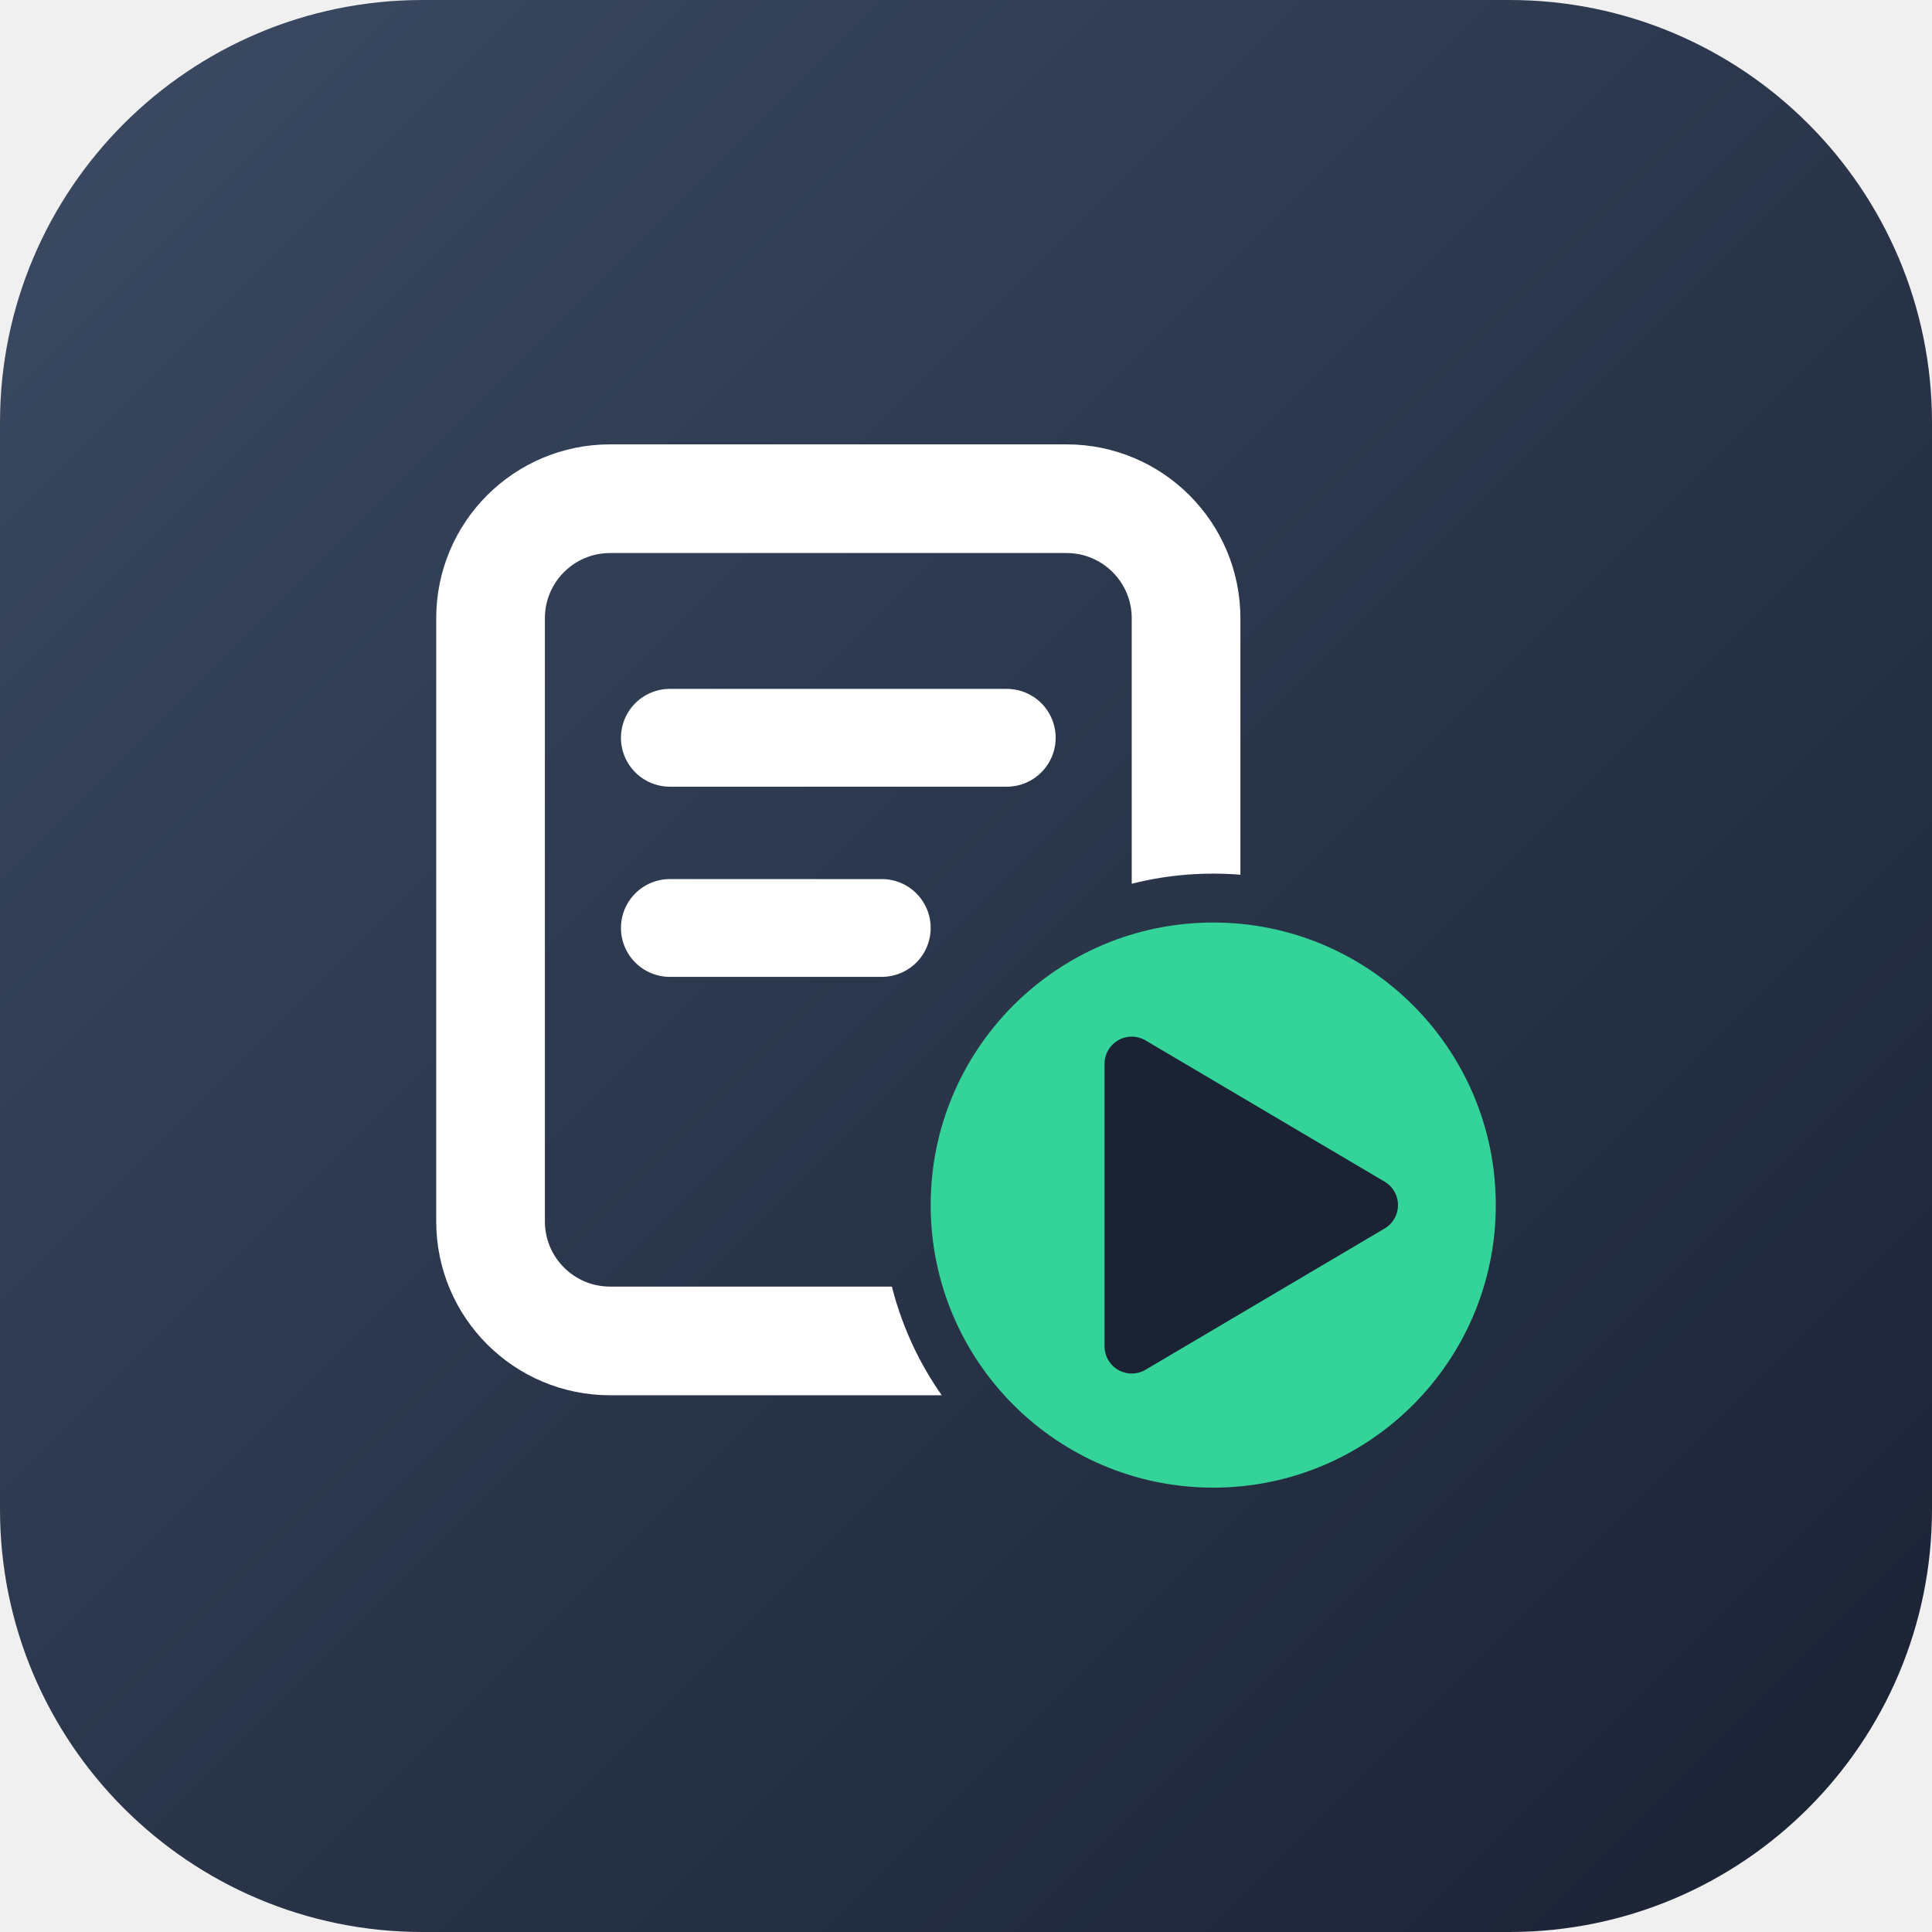
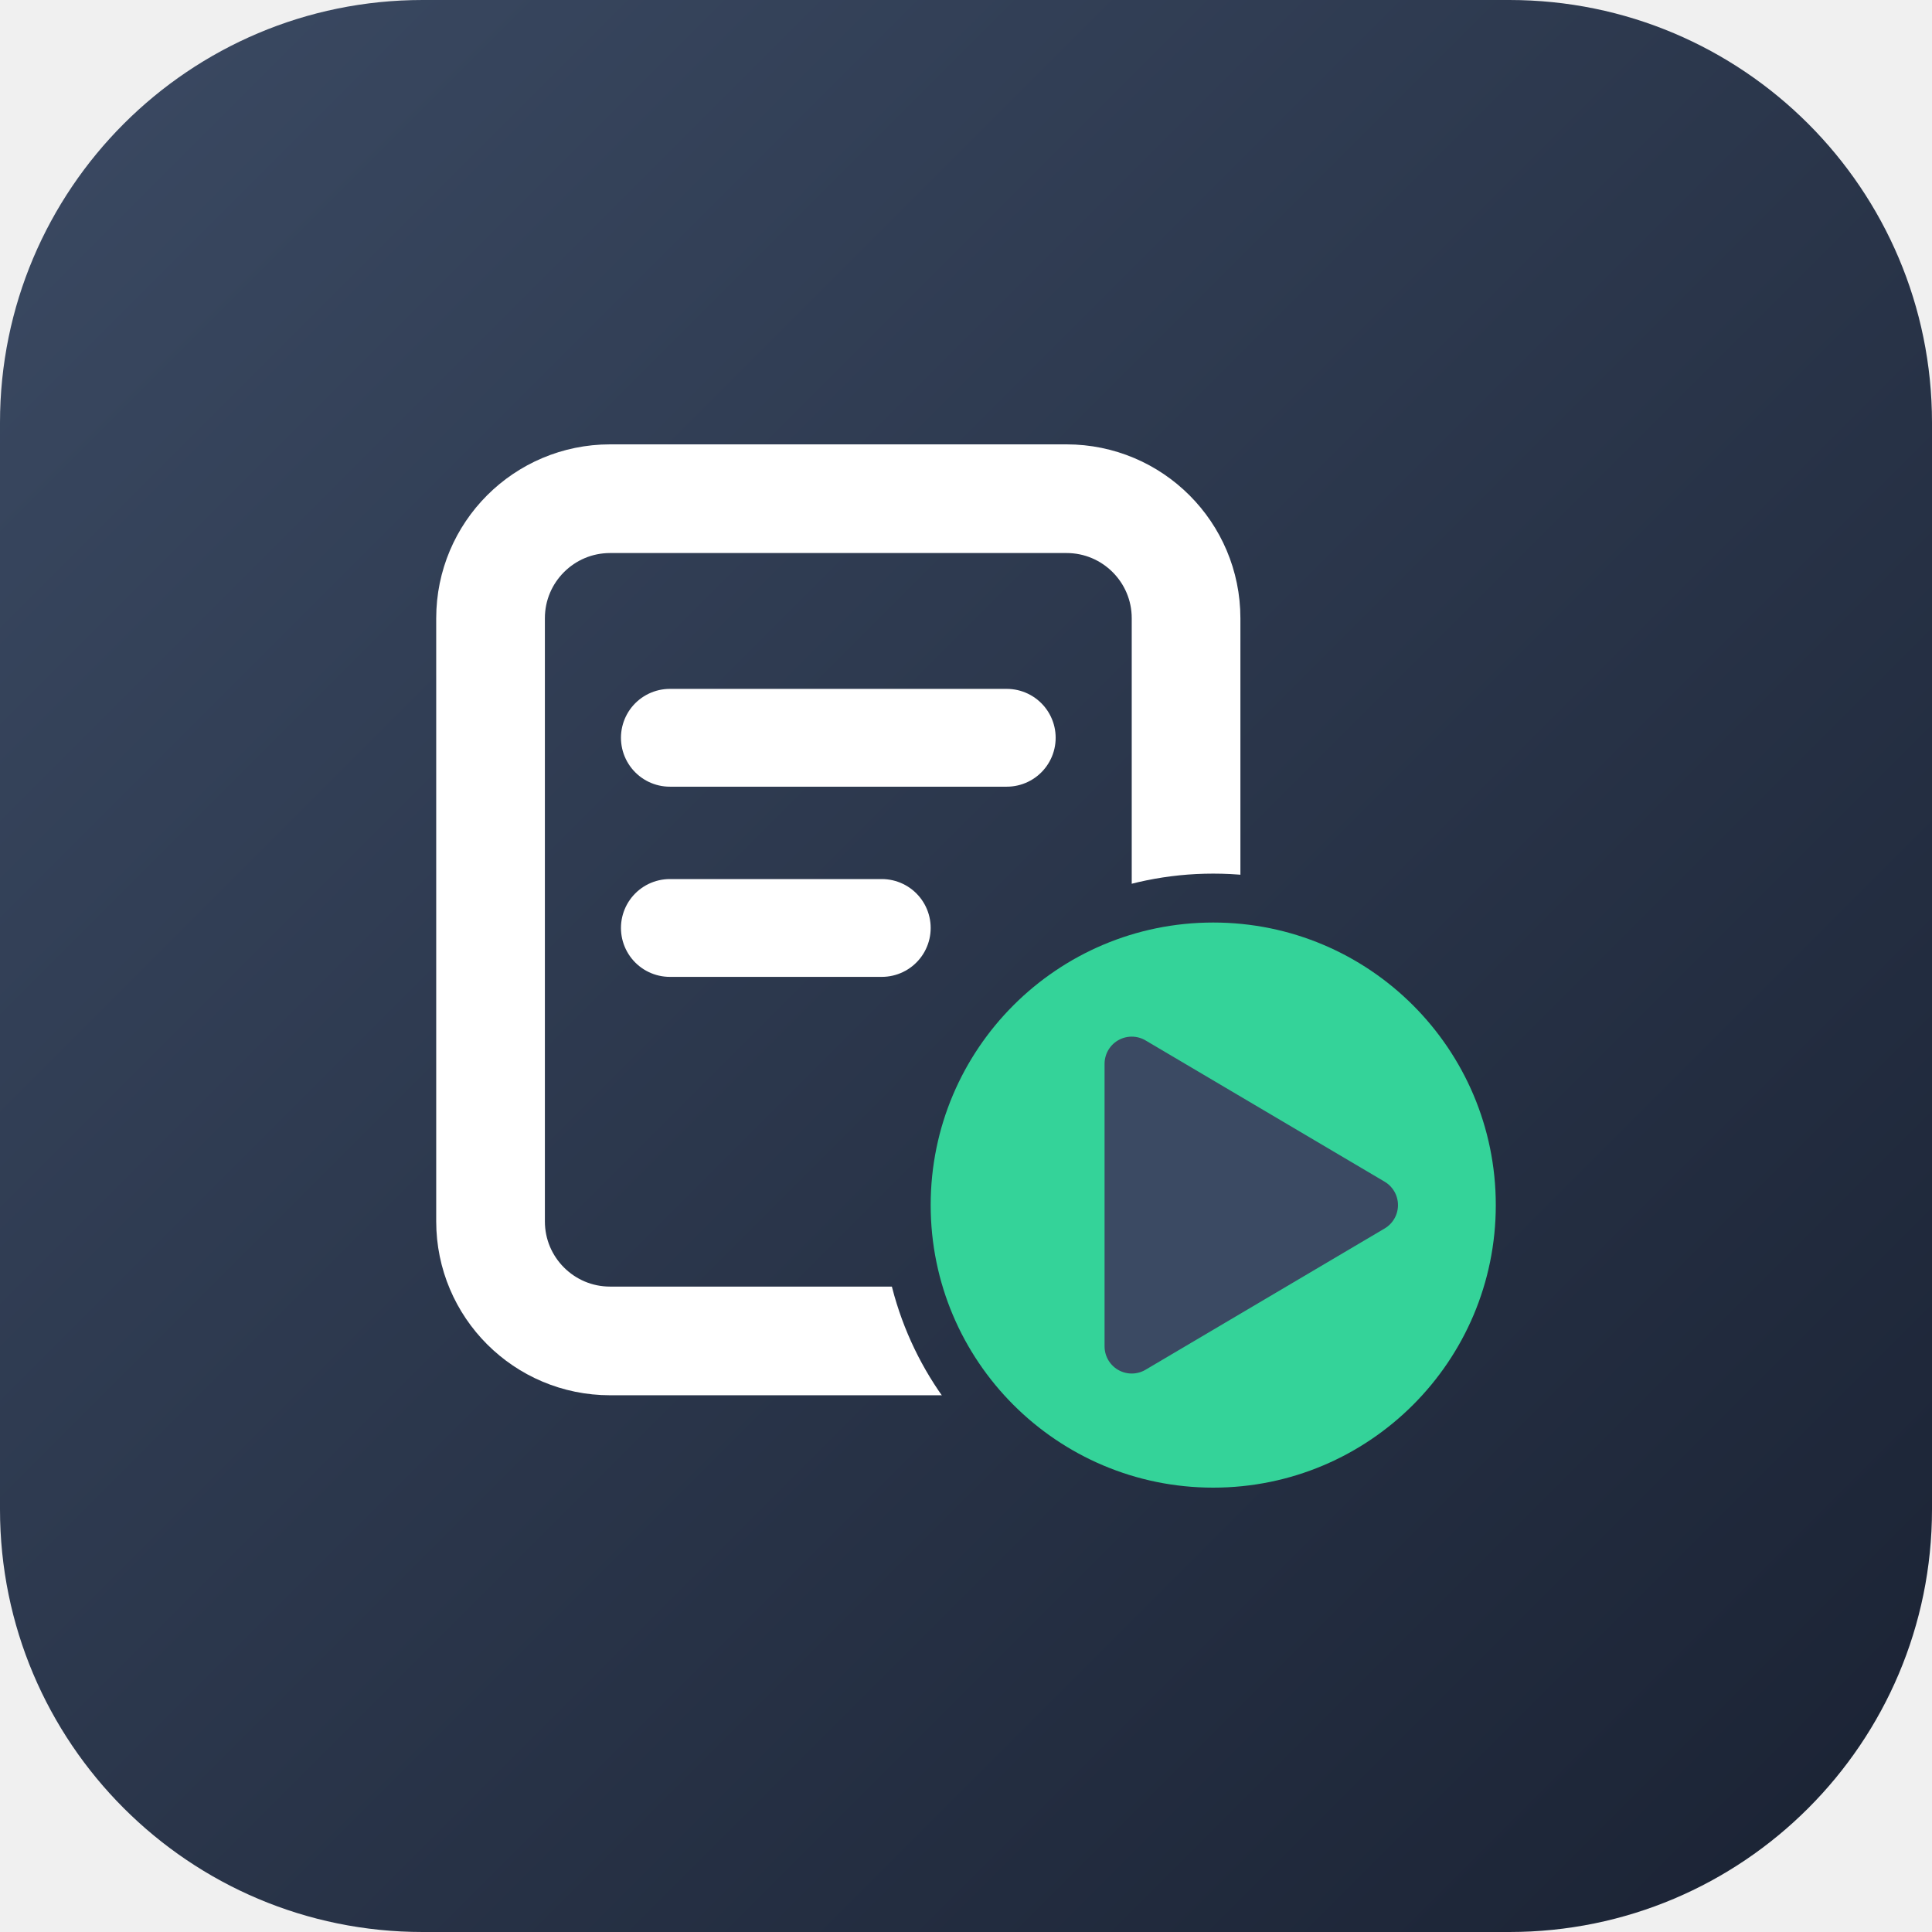
<svg xmlns="http://www.w3.org/2000/svg" width="512" height="512" viewBox="0 0 512 512">
  <defs>
    <linearGradient id="bg" gradientUnits="userSpaceOnUse" x1="0" y1="0" x2="512" y2="512">
      <stop offset="0" stop-color="#3B4A63" />
      <stop offset="1" stop-color="#1A2233" />
    </linearGradient>
    <linearGradient id="bgGlyph" gradientUnits="userSpaceOnUse" x1="-94.556" y1="-91.556" x2="616.556" y2="619.556">
      <stop offset="0" stop-color="#3B4A63" />
      <stop offset="1" stop-color="#1A2233" />
    </linearGradient>
  </defs>
  <rect width="512" height="512" rx="112" fill="url(#bg)" />
  <g transform="translate(256 256) scale(0.72) translate(-261 -264)">
    <rect x="86" y="92" width="256" height="310" rx="44" fill="none" stroke="#FFFFFF" stroke-width="40" />
    <g stroke="#FFFFFF" stroke-width="36" stroke-linecap="round">
      <line x1="152" y1="180" x2="276" y2="180" />
      <line x1="152" y1="250" x2="230" y2="250" />
    </g>
    <circle cx="352" cy="352" r="104" fill="#34D399" stroke="url(#bgGlyph)" stroke-width="36" paint-order="stroke" />
-     <polygon points="322,300 410,352 322,404" fill="#1A2233" stroke="#1A2233" stroke-width="20" stroke-linejoin="round" />
+     <polygon points="322,300 410,352 322,404" fill="#3B4A63" stroke="#3B4A63" stroke-width="20" stroke-linejoin="round" />
  </g>
</svg>
